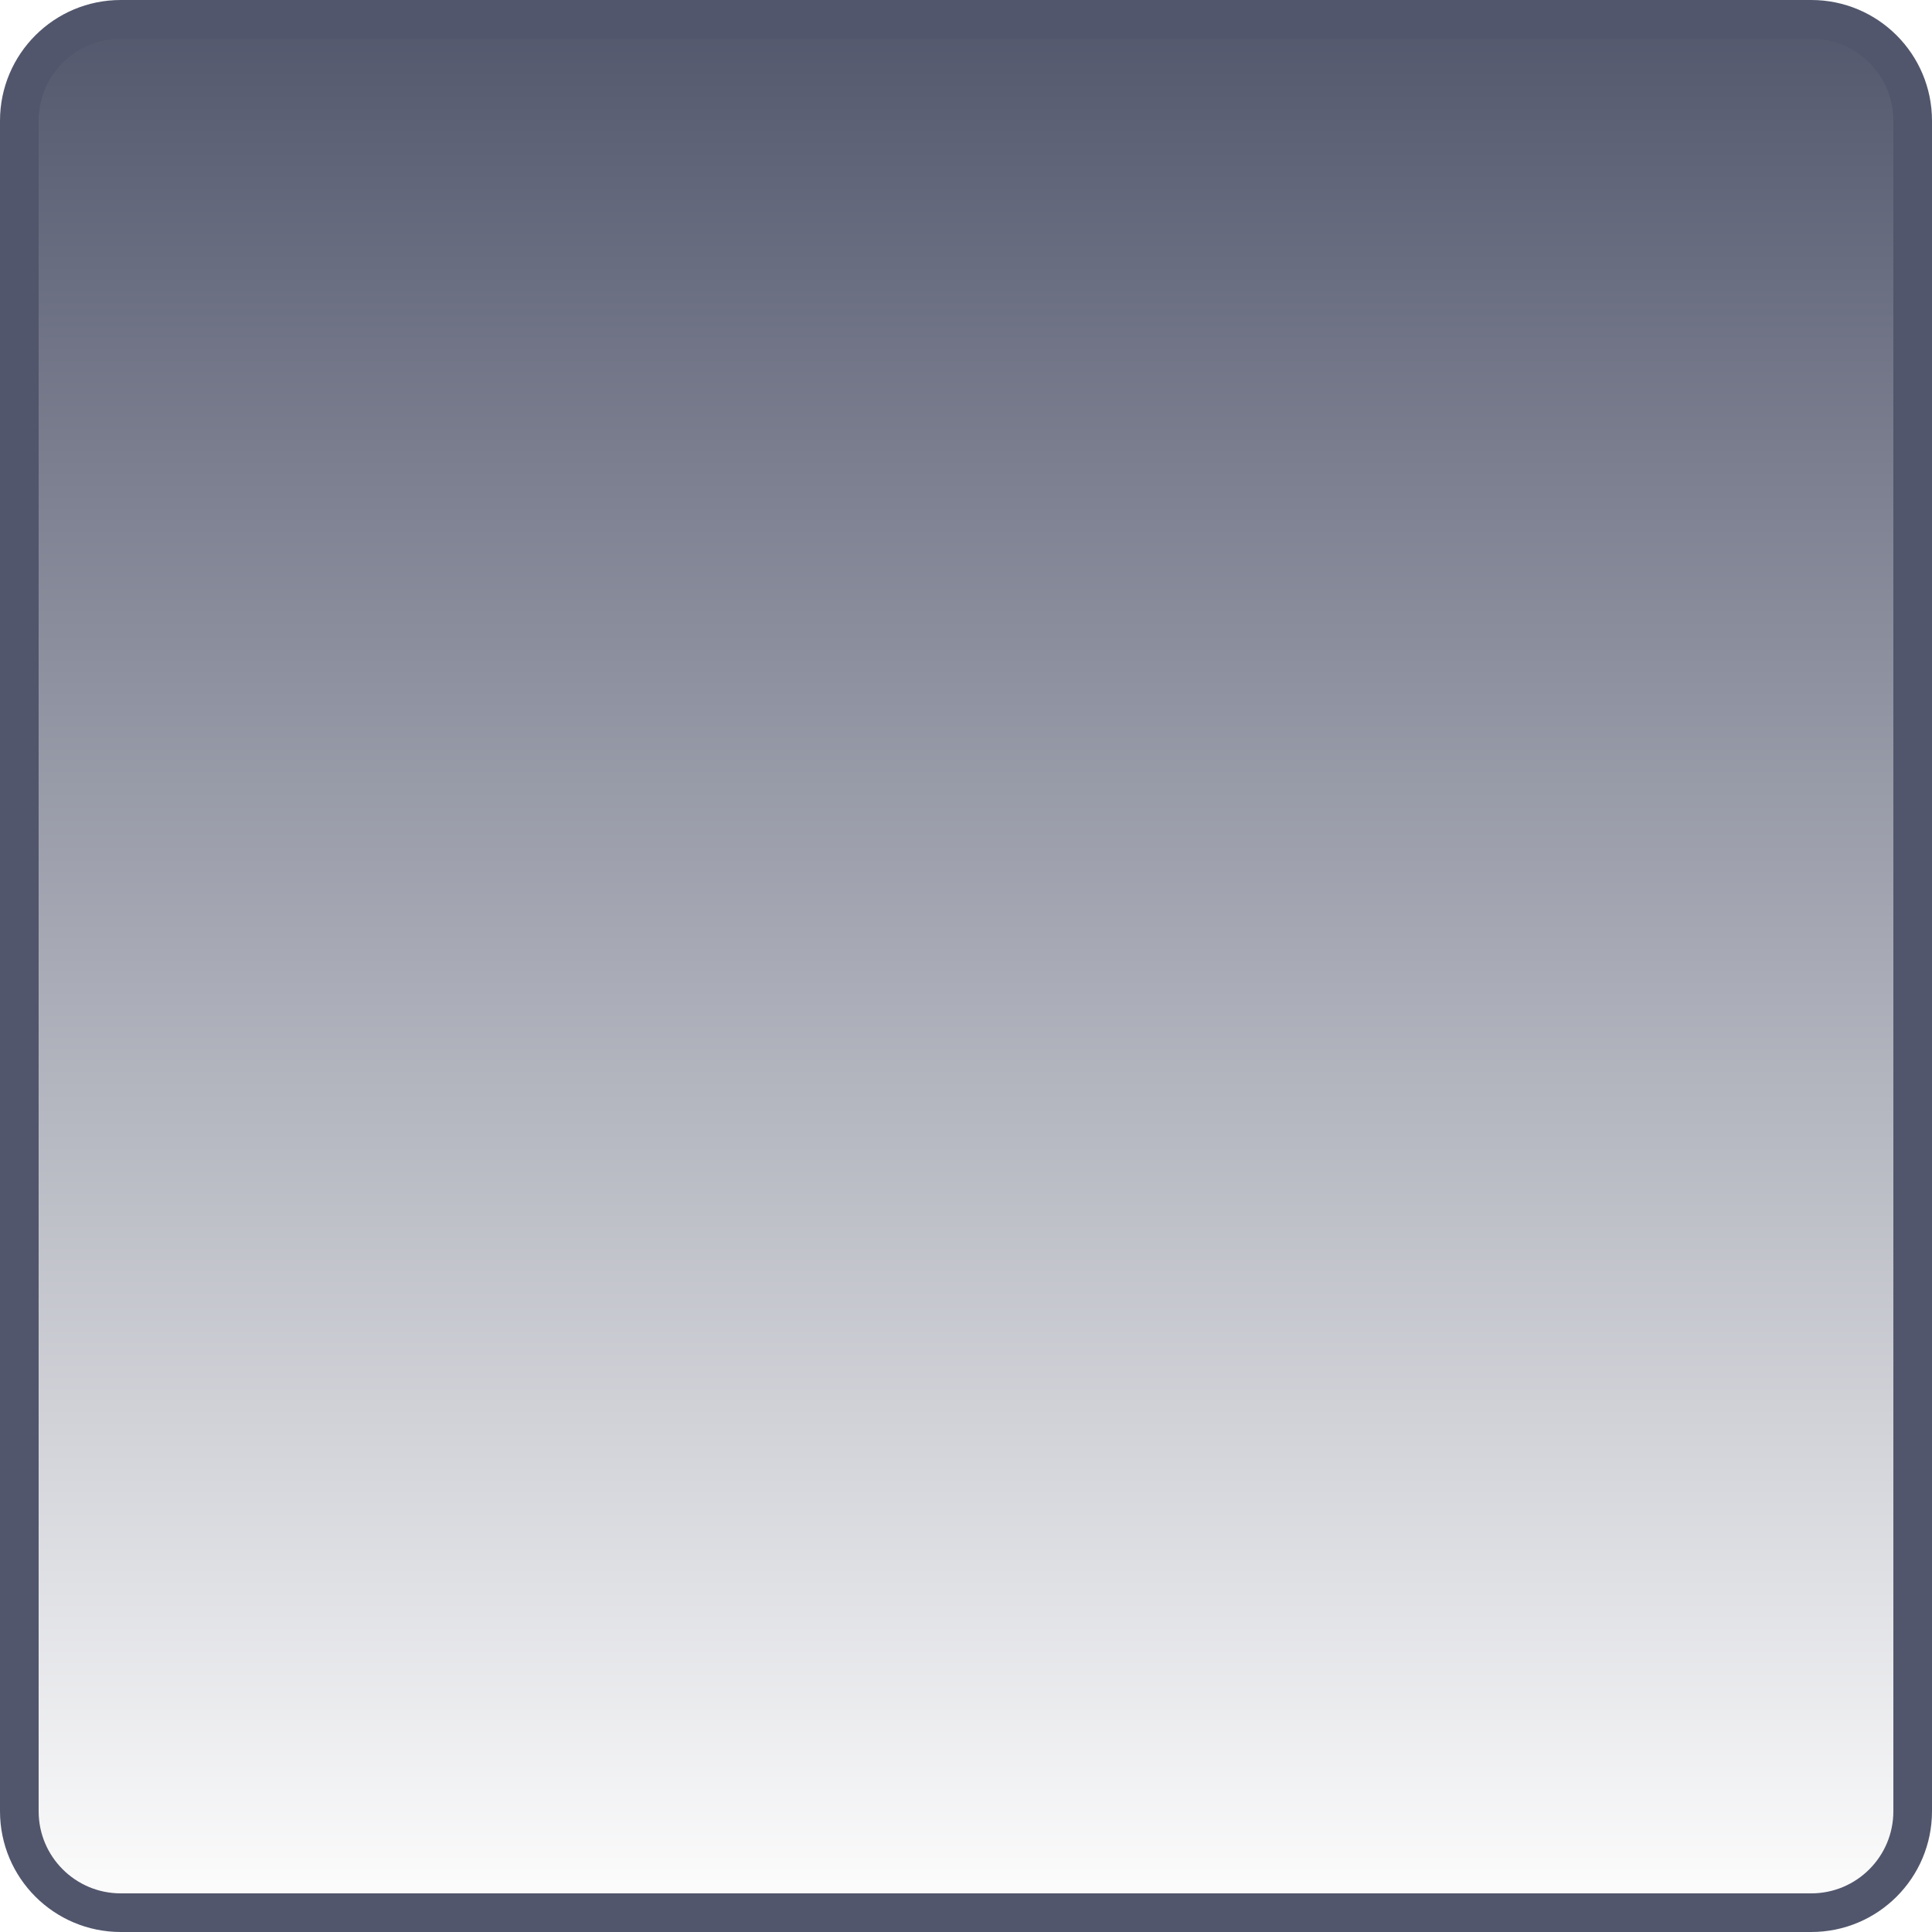
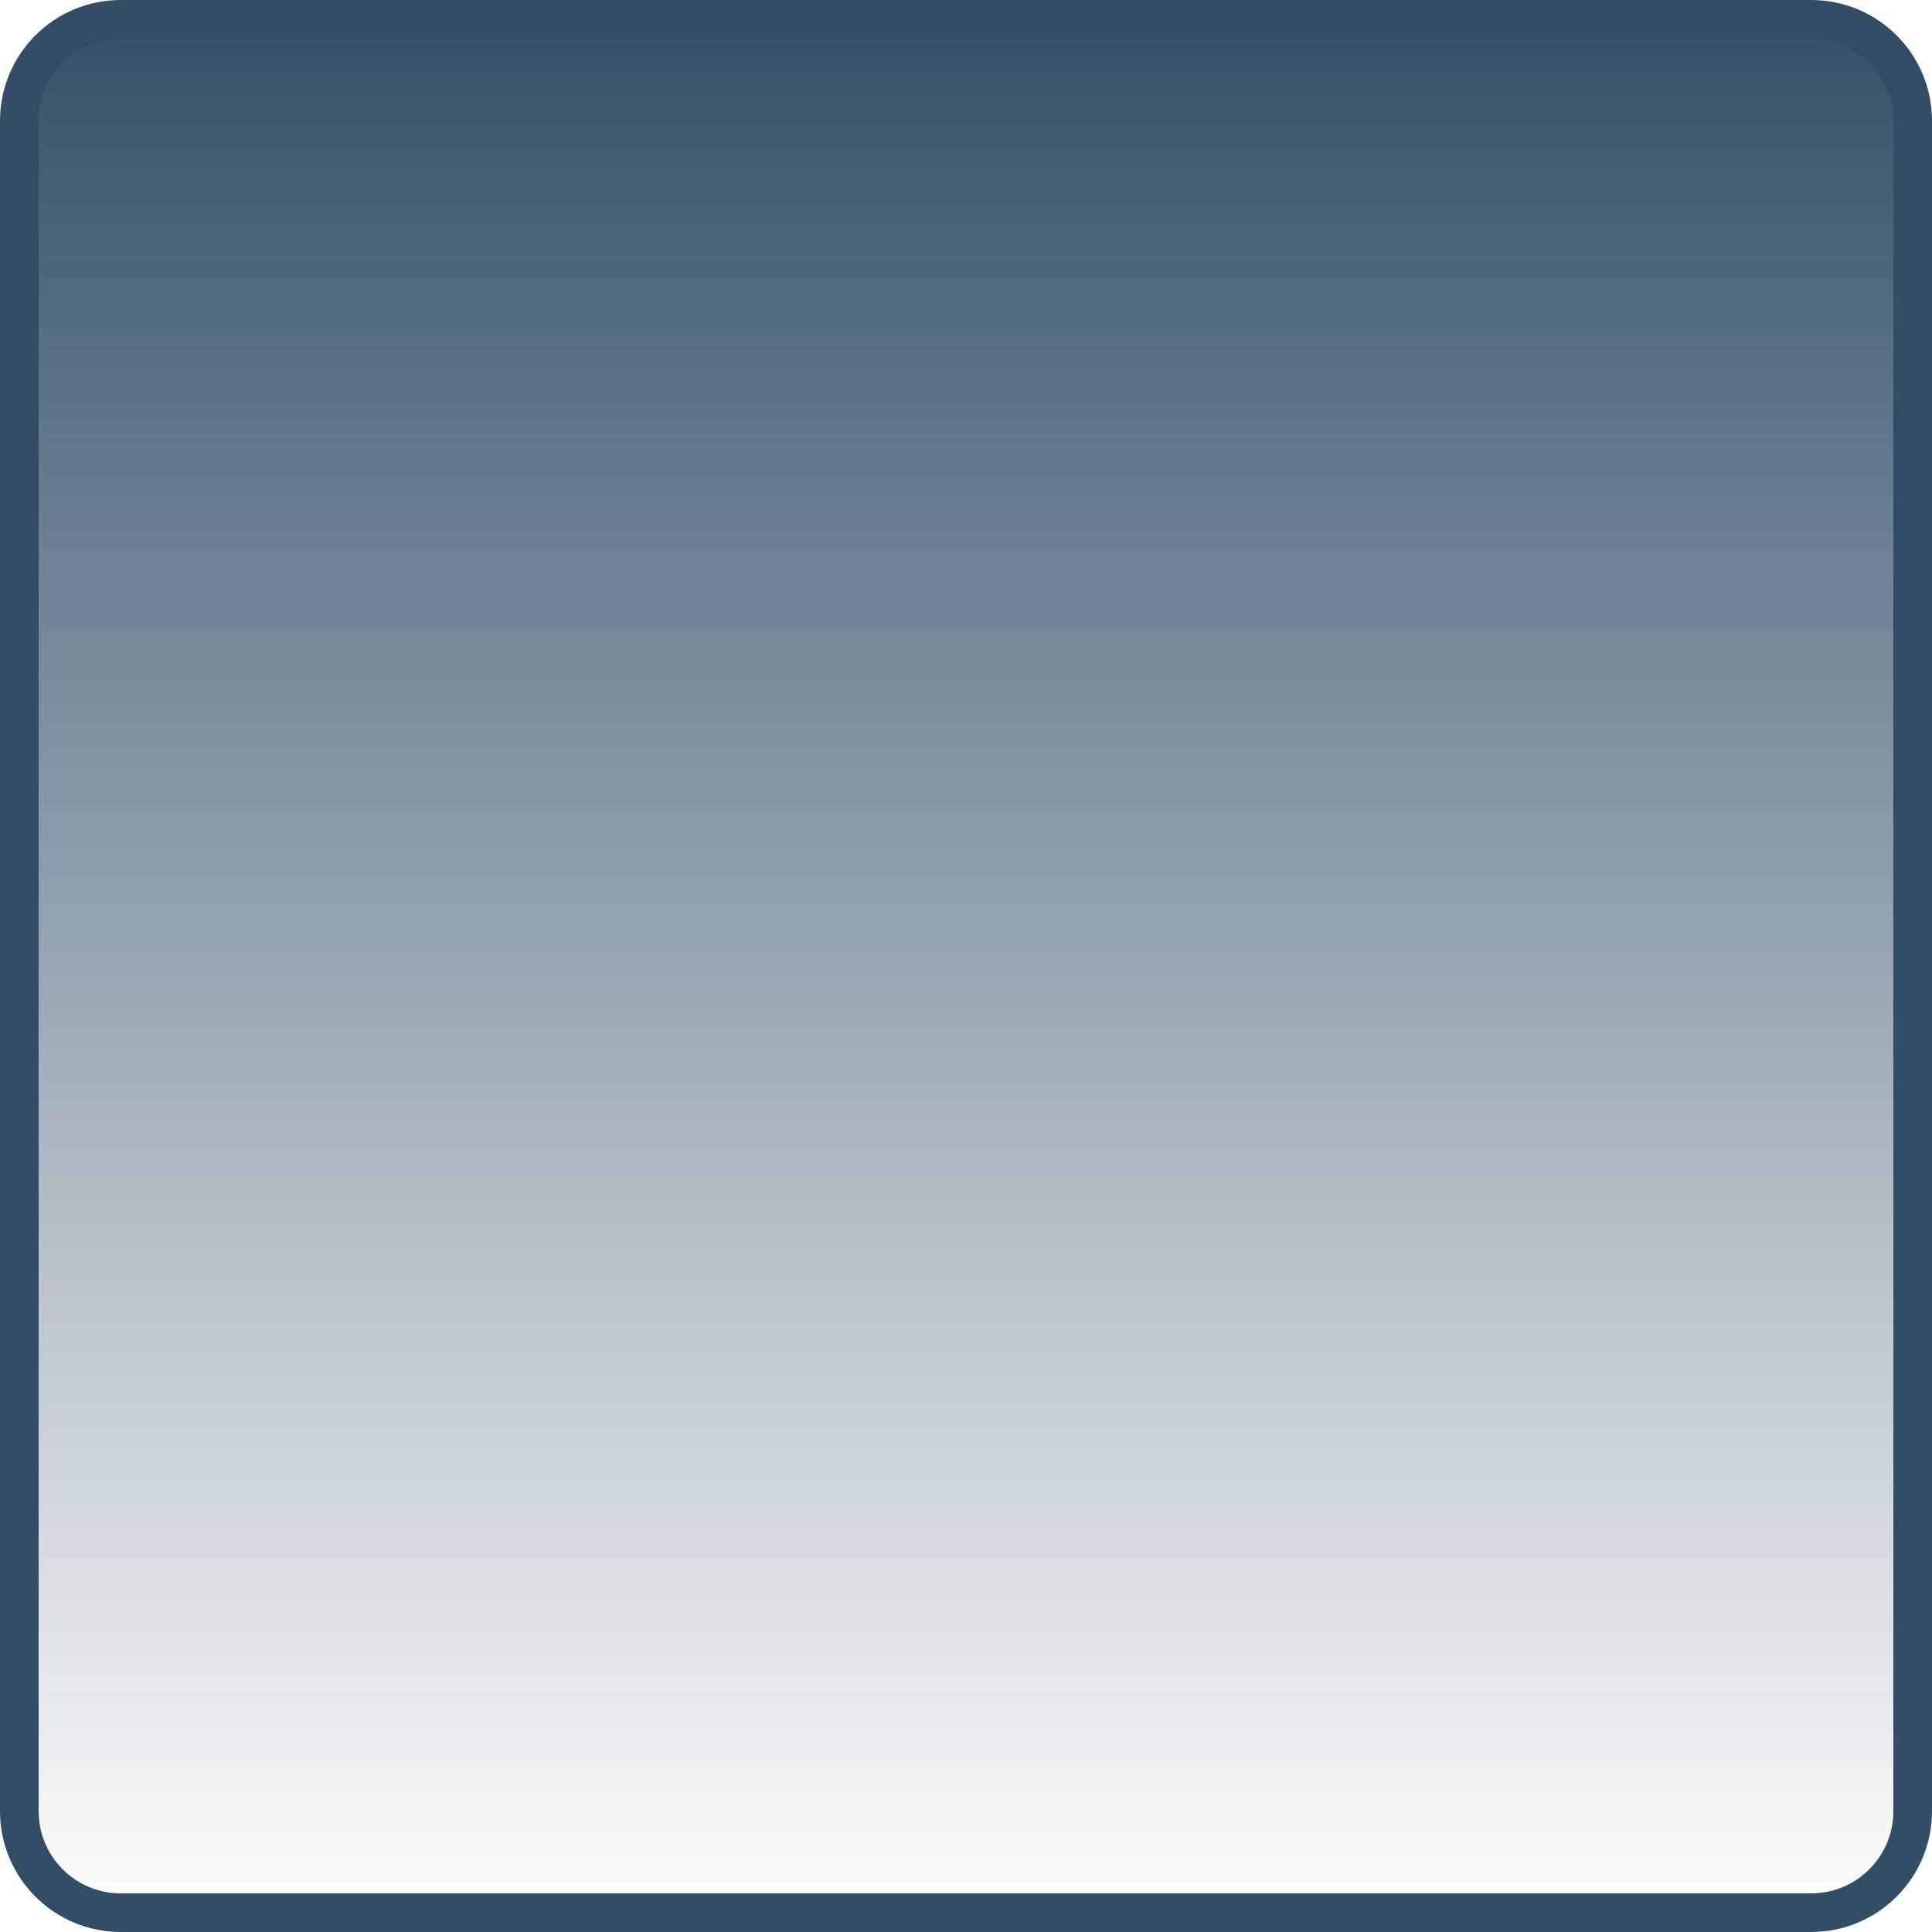
<svg xmlns="http://www.w3.org/2000/svg" width="400" height="400" viewBox="0 0 400 400" fill="none">
-   <rect x="4" y="4" width="392" height="392" rx="21" fill="url(#paint0_linear_74_442)" stroke="#51566C" stroke-width="8" />
+   <rect x="4" y="4" width="392" height="392" rx="21" fill="url(#paint0_linear_74_442)" stroke="#324E67" stroke-width="8" />
  <defs>
    <linearGradient id="paint0_linear_74_442" x1="200" y1="0" x2="200" y2="400" gradientUnits="userSpaceOnUse">
-       <stop stop-color="#51566C" />
+       <stop stop-color="#324E67" />
      <stop offset="1" stop-color="white" />
    </linearGradient>
  </defs>
</svg>
